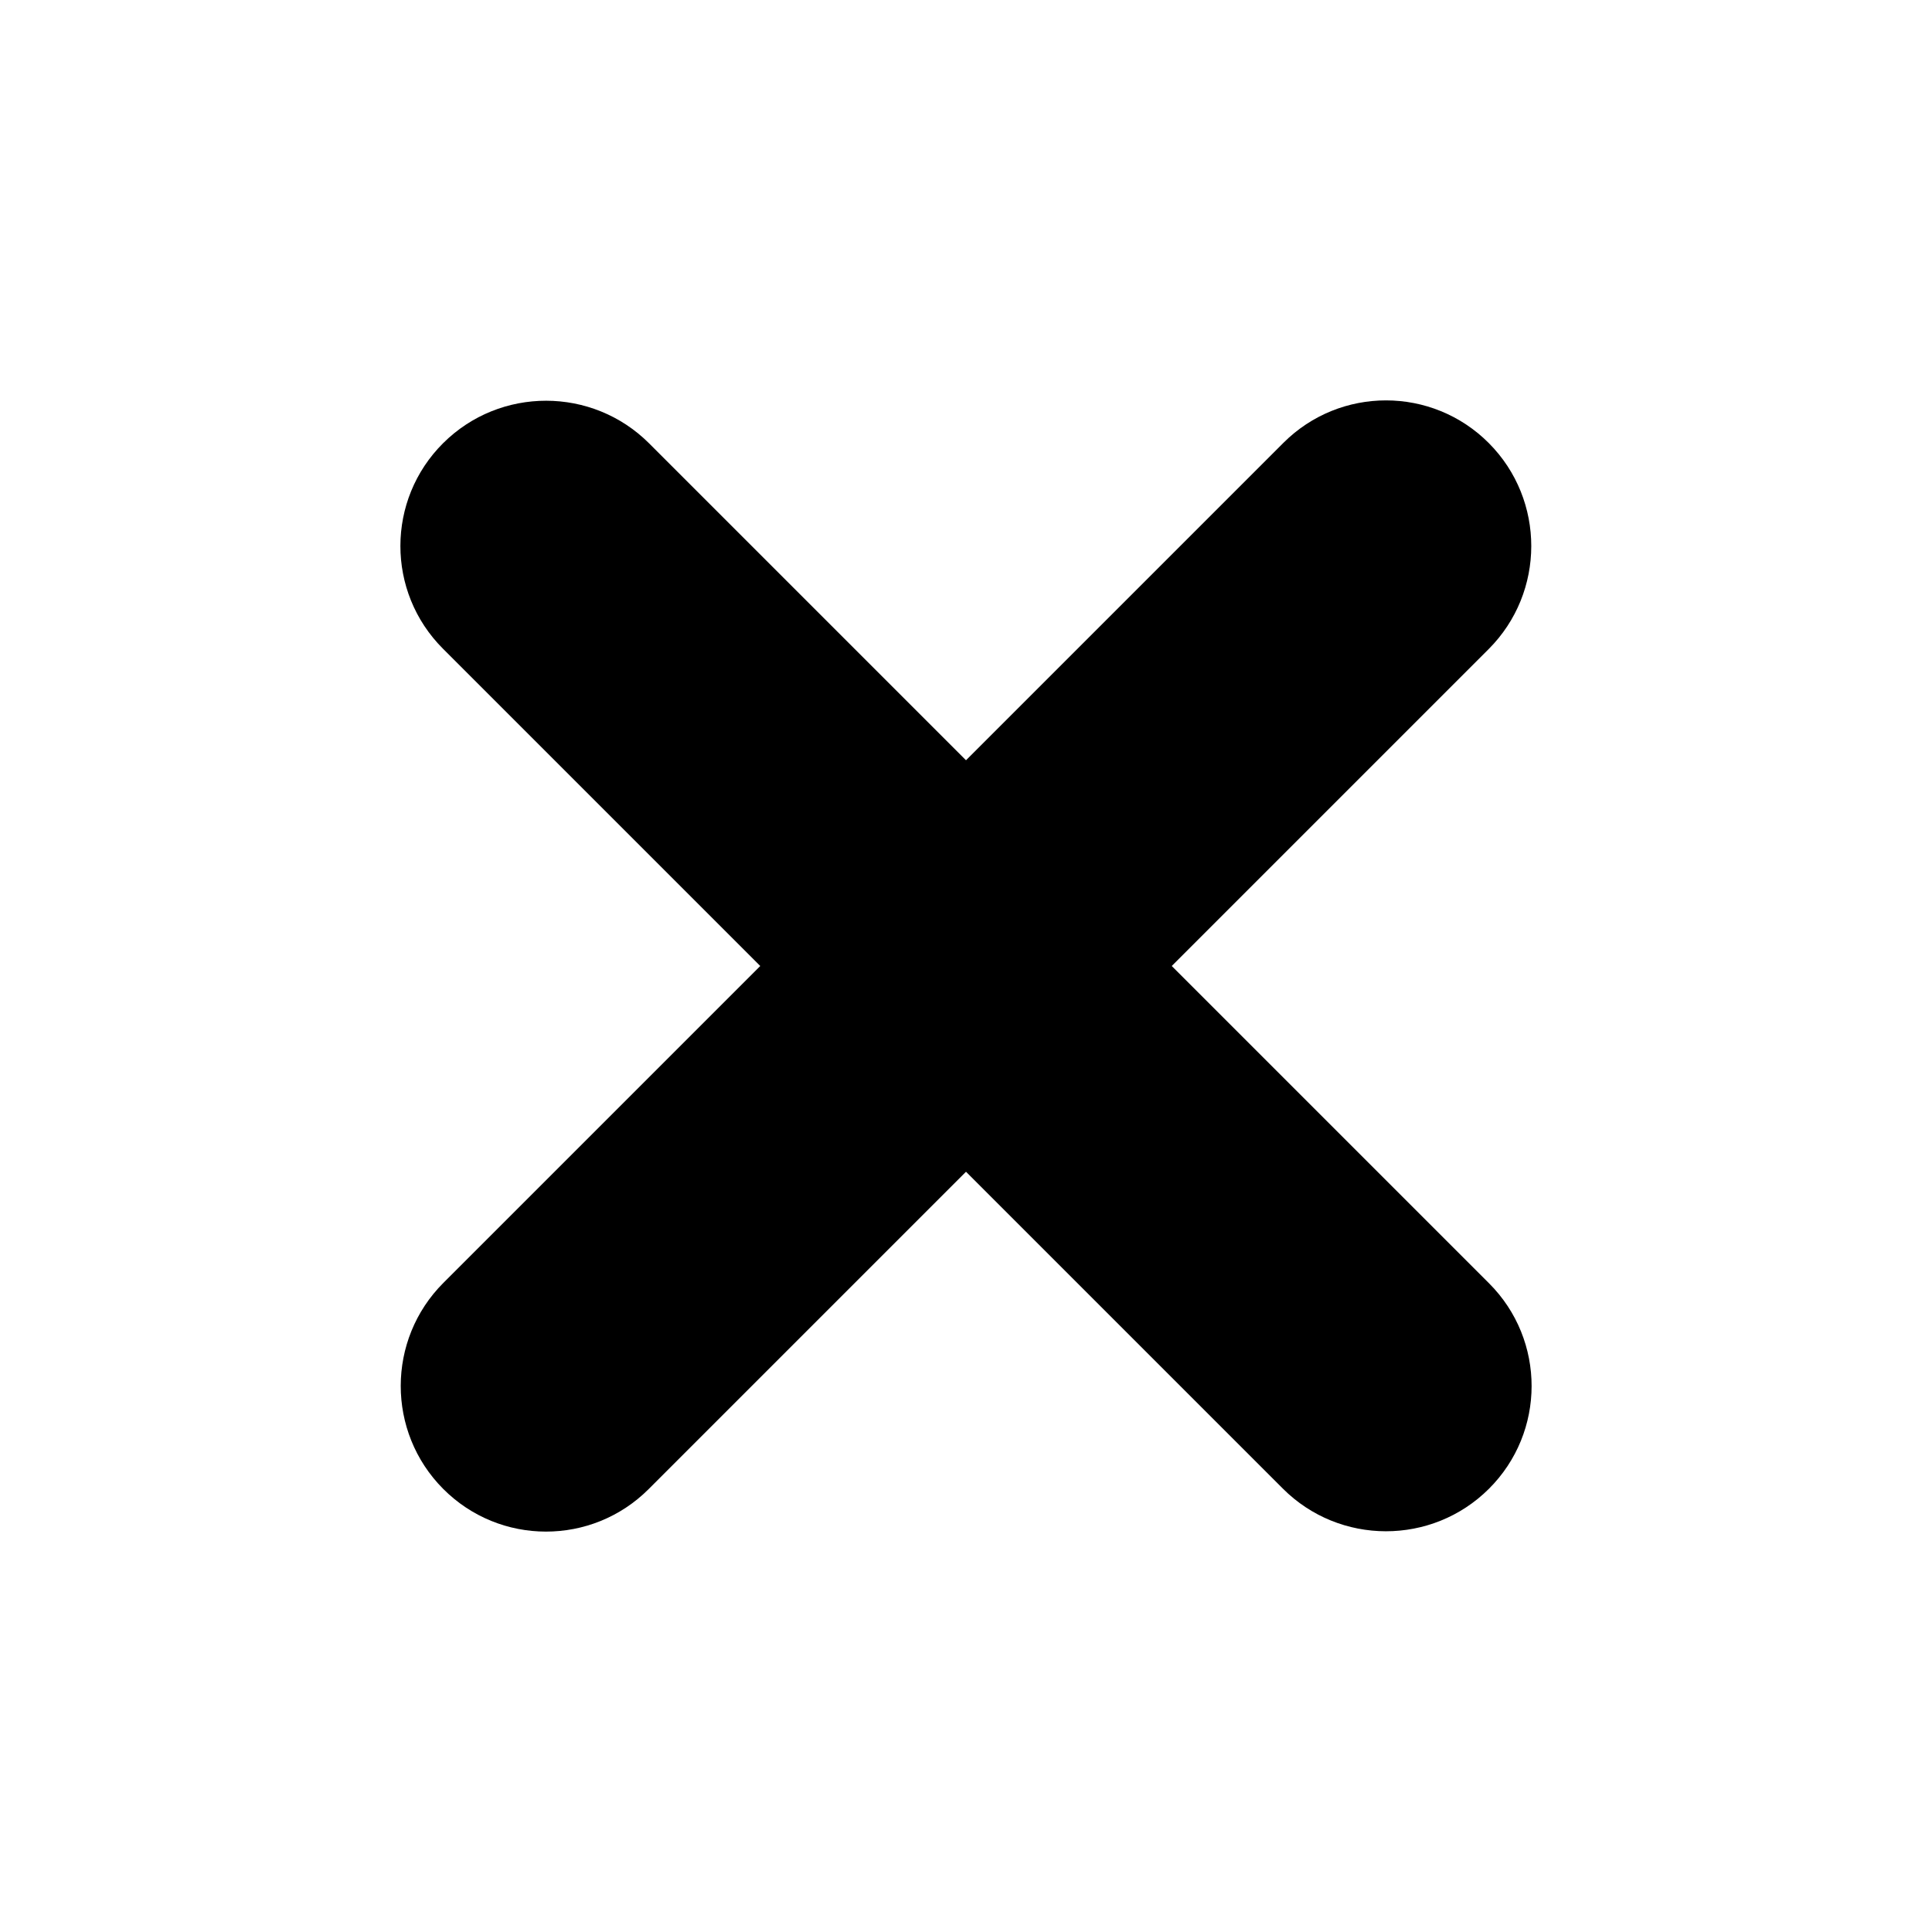
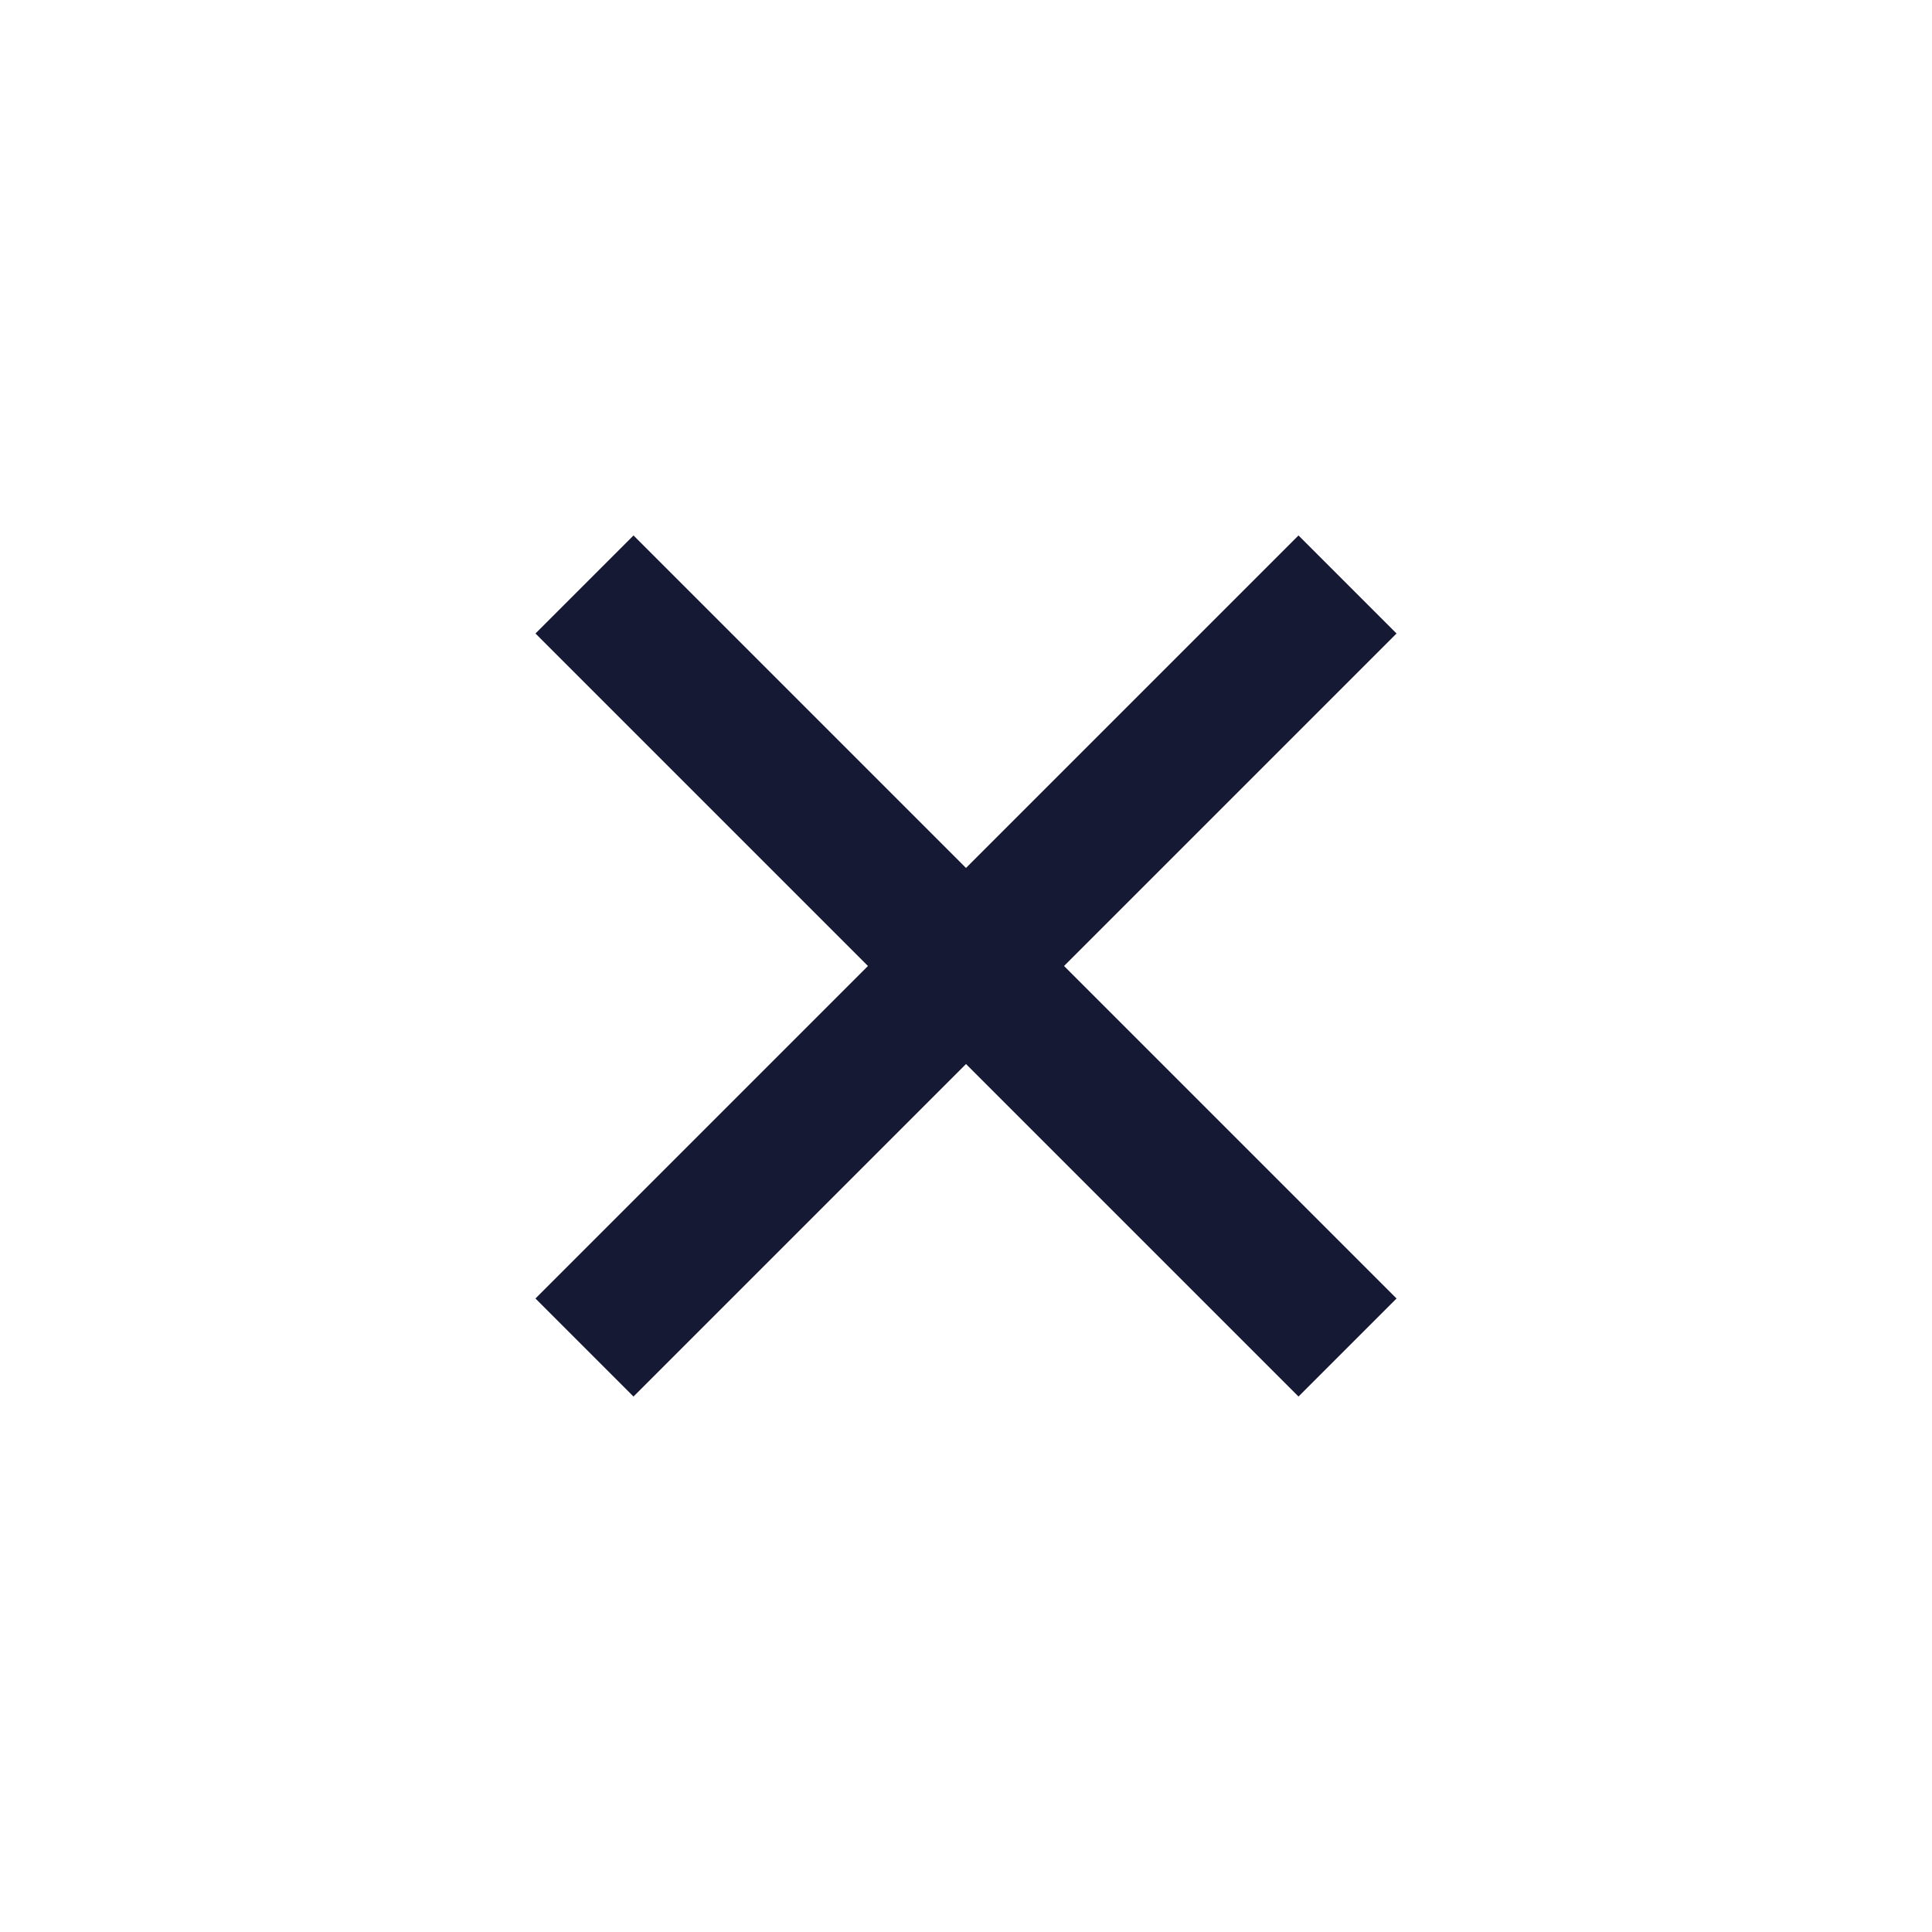
<svg xmlns="http://www.w3.org/2000/svg" width="100%" height="100%" viewBox="0 0 500 500" version="1.1" xml:space="preserve" style="fill-rule:evenodd;clip-rule:evenodd;stroke-linejoin:round;stroke-miterlimit:2;">
  <g transform="matrix(0.475925,0,0,0.475925,104.367,104.367)">
-     <g transform="matrix(1.96052,1.96052,-3.60424,3.58743,40.4295,-264.72)">
-       <path d="M358.487,42.431C358.487,33.845 345.701,26.874 329.953,26.874L96.977,26.874C81.229,26.874 68.444,33.845 68.444,42.431C68.444,51.017 81.229,57.988 96.977,57.988L329.953,57.988C345.701,57.988 358.487,51.017 358.487,42.431Z" />
+     <g transform="matrix(1.42476,-1.42476,2.0431,2.0431,-398.056,230.296)">
+       <rect x="74.897" y="177.78" width="291.227" height="26.095" style="fill:rgb(22,25,51);" />
    </g>
-     <g transform="matrix(1.96052,-1.96052,3.58743,3.60424,-264.72,571.57)">
-       <path d="M358.487,42.431C358.487,33.845 345.701,26.874 329.953,26.874L96.977,26.874C81.229,26.874 68.444,33.845 68.444,42.431C68.444,51.017 81.229,57.988 96.977,57.988L329.953,57.988C345.701,57.988 358.487,51.017 358.487,42.431Z" />
+     <g transform="matrix(1.42476,1.42476,-2.0431,2.0431,381.704,-398.056)">
+       <rect x="74.897" y="177.78" width="291.227" height="26.095" style="fill:rgb(22,25,51);" />
    </g>
  </g>
</svg>
